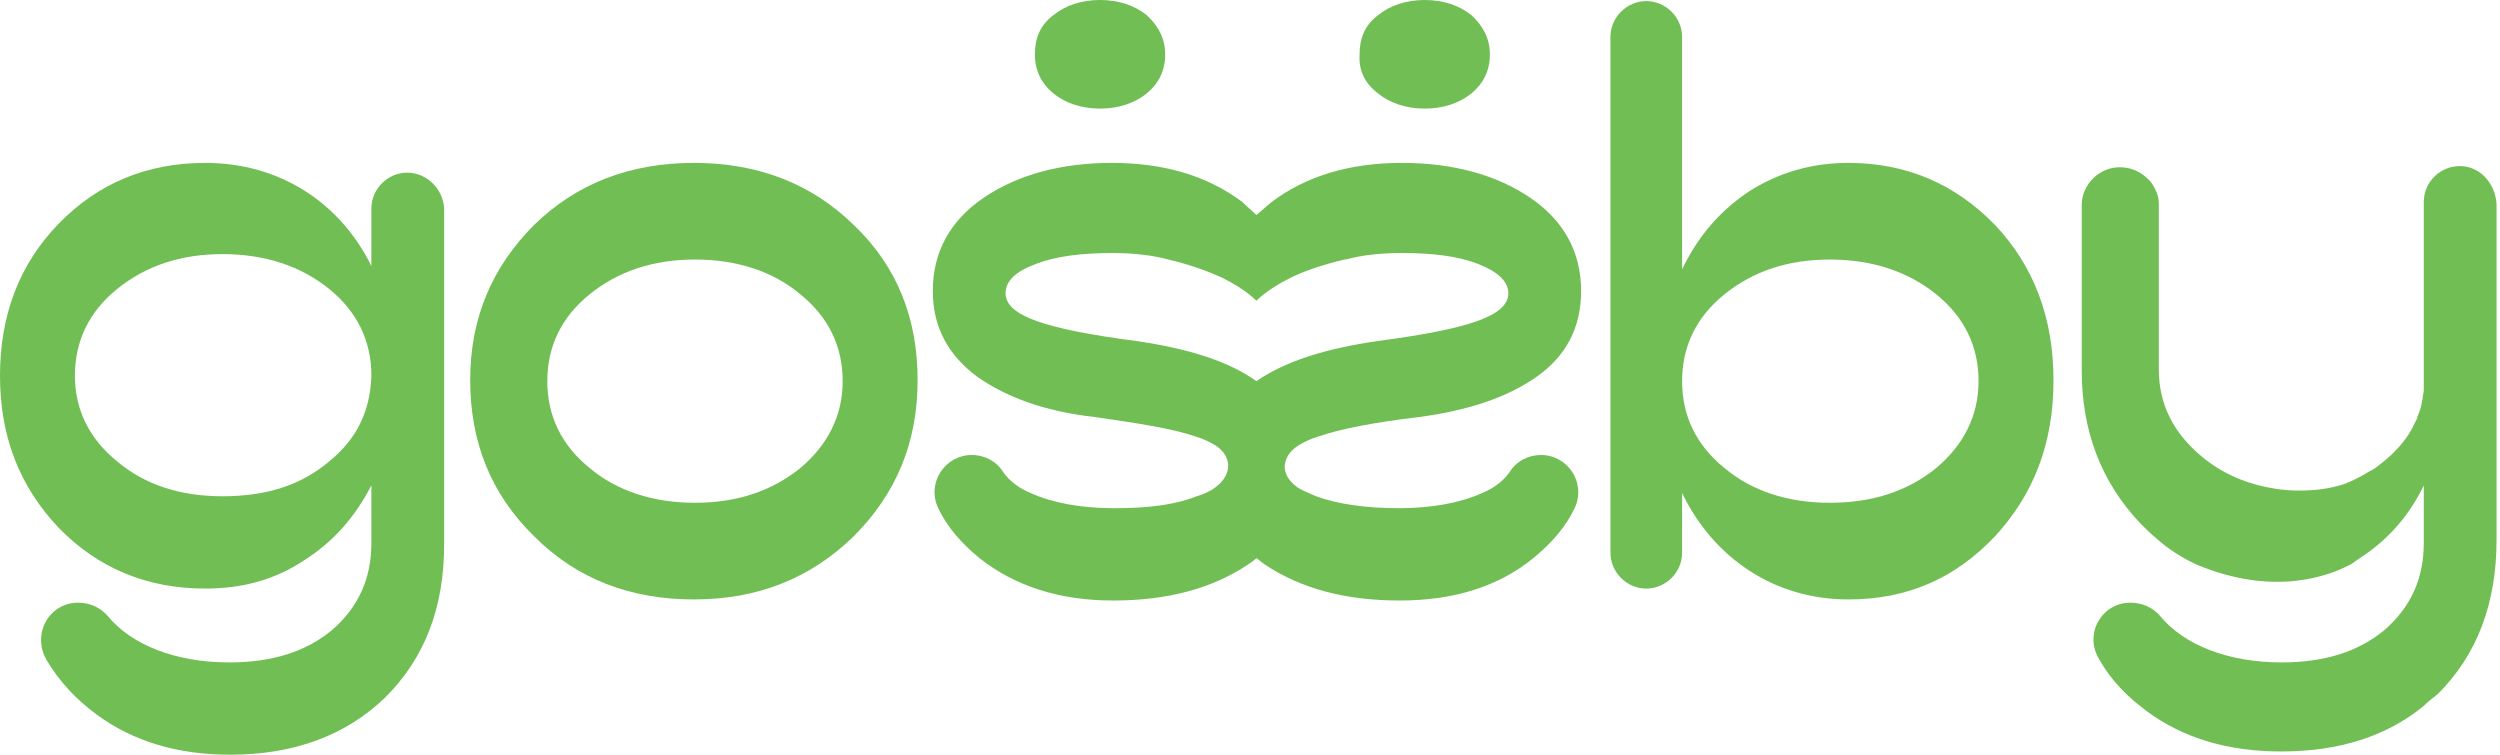
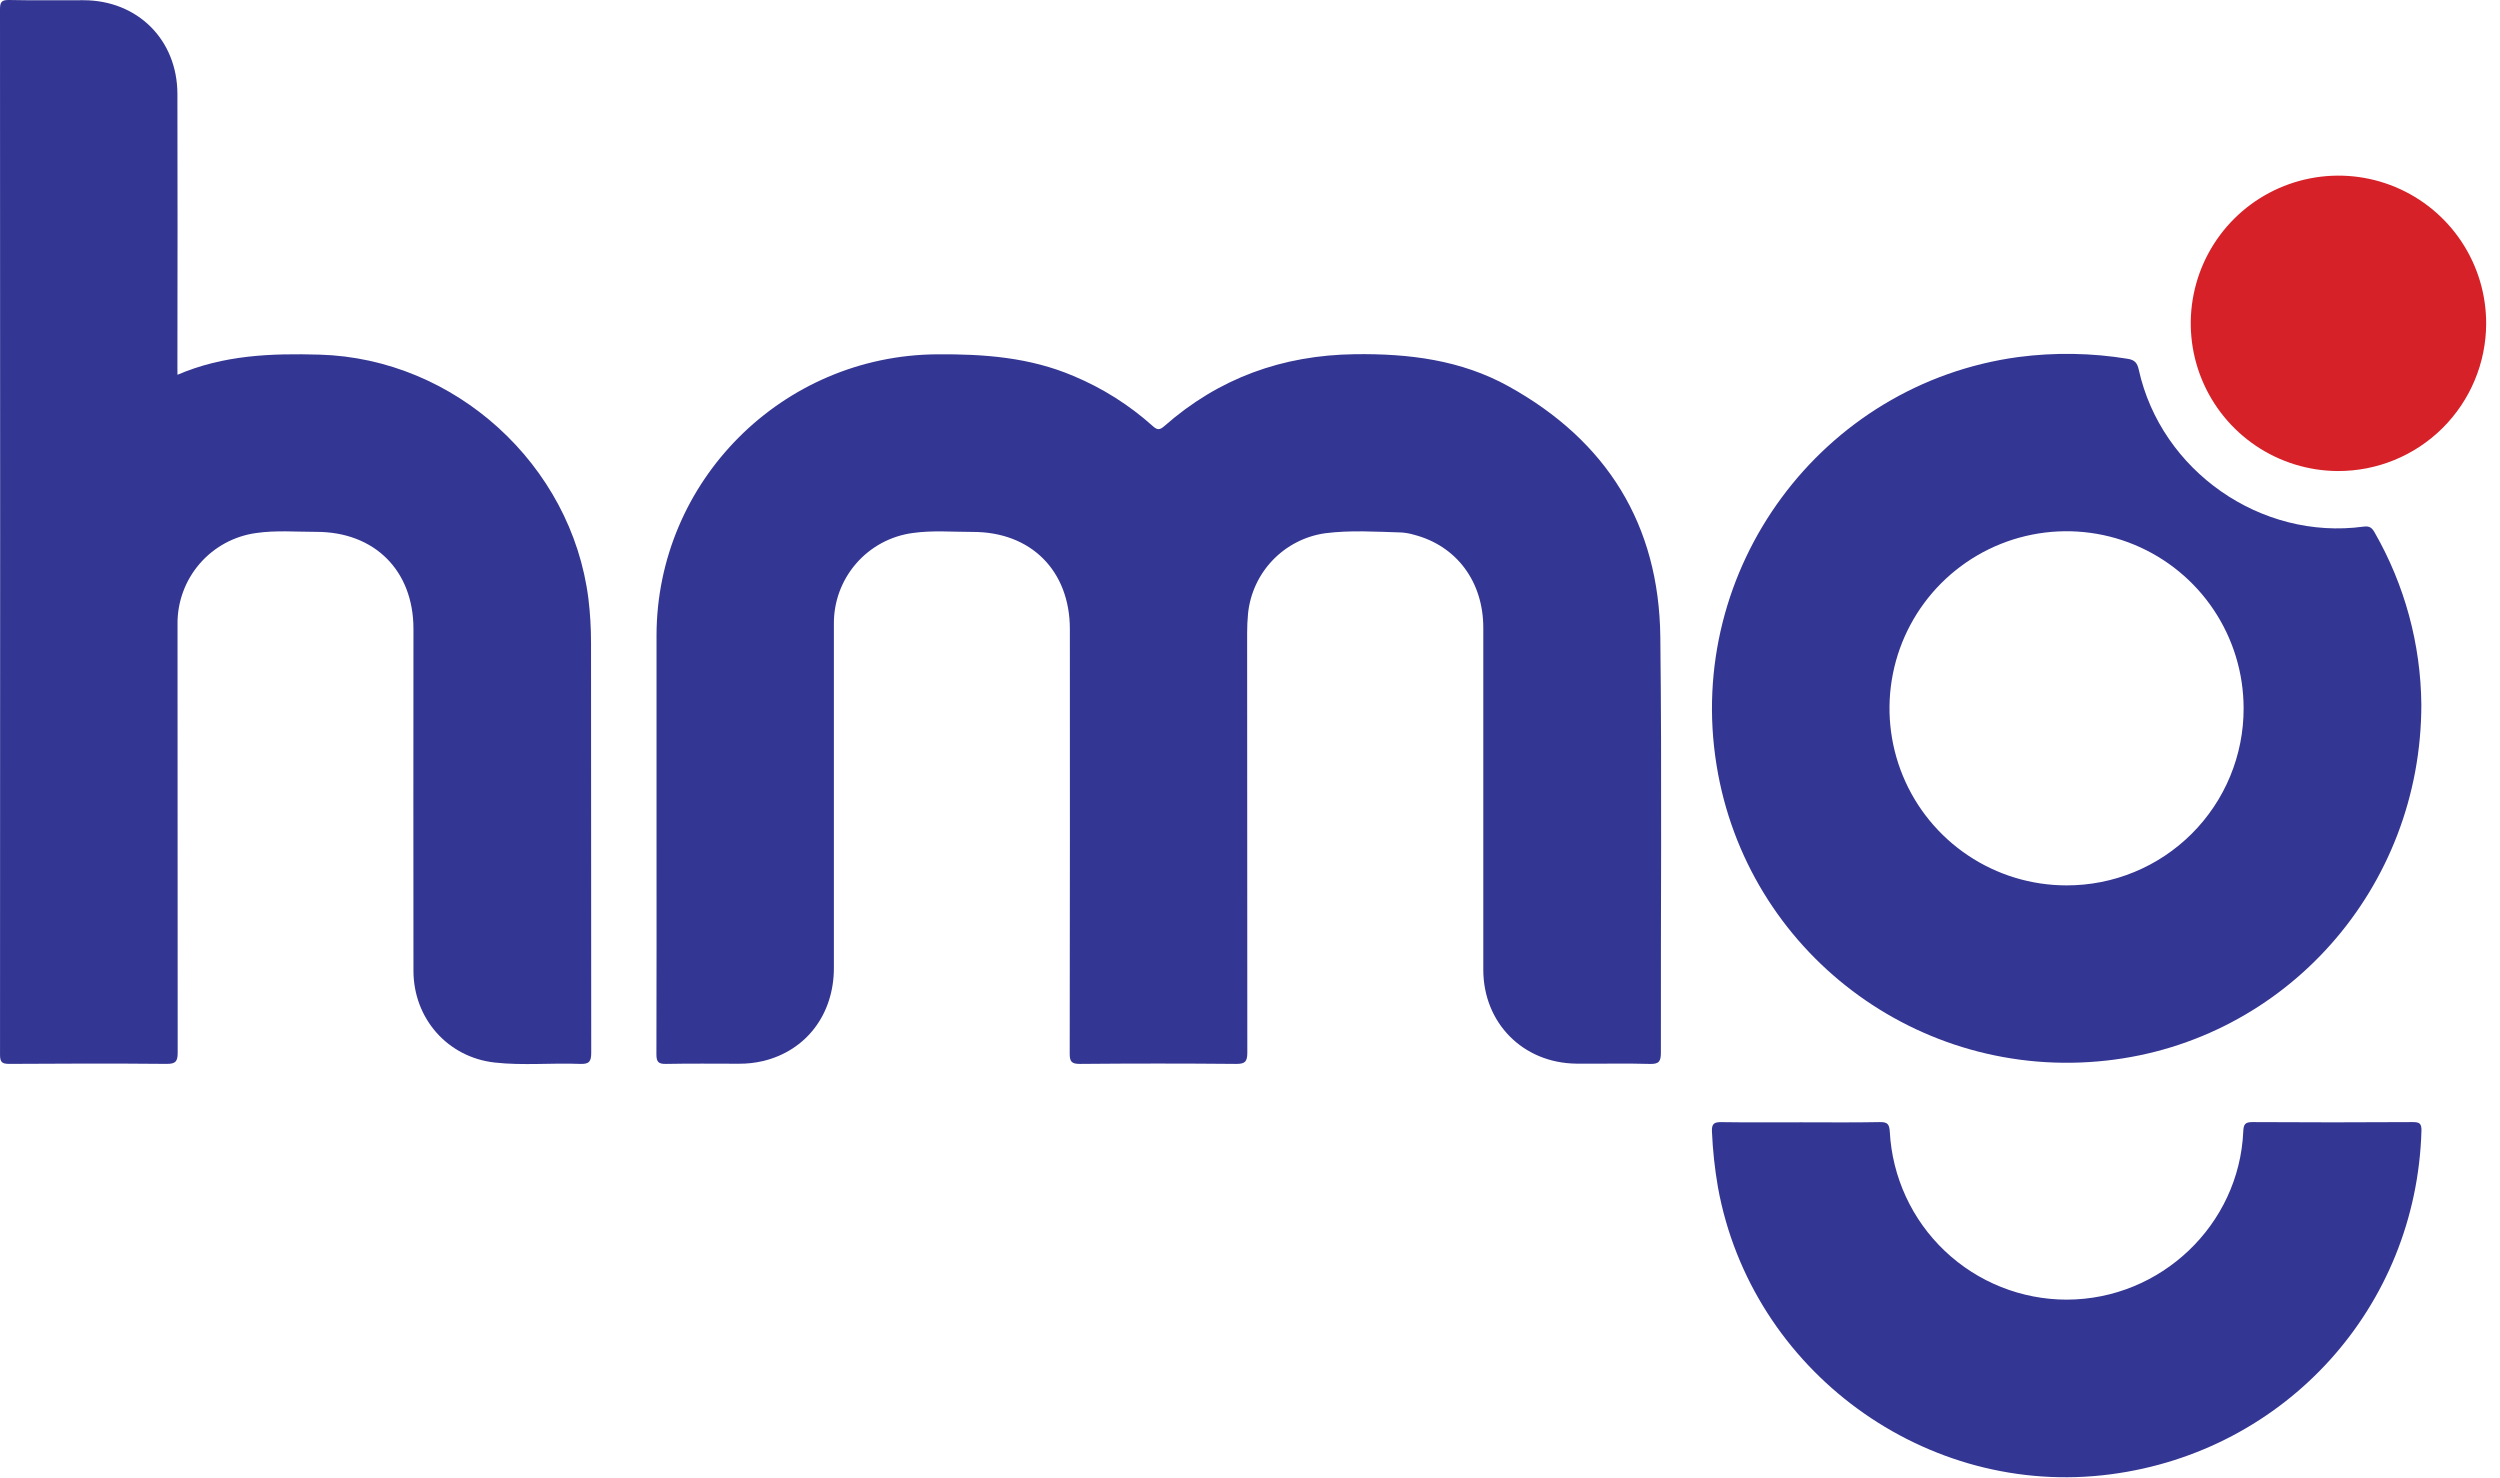
- <svg xmlns="http://www.w3.org/2000/svg" width="159" height="48" viewBox="0 0 159 48" fill="none">
-   <path d="M25.899 10.981C24.656 10.981 23.62 12.017 23.62 13.26V16.921C21.617 12.846 17.75 10.36 13.053 10.36C9.324 10.36 6.216 11.672 3.73 14.227C1.243 16.783 0 20.029 0 23.896C0 27.764 1.243 30.941 3.73 33.566C6.216 36.121 9.324 37.433 13.053 37.433C15.402 37.433 17.473 36.881 19.338 35.638C21.203 34.463 22.584 32.875 23.62 30.872V34.532C23.62 36.812 22.791 38.607 21.134 40.058C19.476 41.439 17.335 42.13 14.573 42.13C11.188 42.13 8.357 41.025 6.837 39.16C6.354 38.607 5.663 38.331 4.973 38.331C3.108 38.331 2.003 40.334 2.97 41.992C3.799 43.373 4.835 44.478 6.147 45.445C8.495 47.171 11.327 48 14.642 48C18.717 48 22.032 46.757 24.518 44.34C27.004 41.853 28.248 38.676 28.248 34.602V13.26C28.178 12.017 27.142 10.981 25.899 10.981ZM20.927 29.353C19.131 30.872 16.921 31.563 14.158 31.563C11.396 31.563 9.186 30.803 7.459 29.353C5.663 27.902 4.765 26.037 4.765 23.896C4.765 21.686 5.663 19.822 7.459 18.371C9.255 16.921 11.465 16.161 14.158 16.161C16.852 16.161 19.131 16.921 20.927 18.371C22.722 19.822 23.62 21.686 23.62 23.896C23.551 26.107 22.722 27.902 20.927 29.353Z" fill="#70BE54" />
-   <path d="M44.133 10.36C40.058 10.36 36.674 11.672 33.98 14.296C31.287 16.99 29.905 20.236 29.905 24.173C29.905 28.109 31.218 31.424 33.98 34.118C36.674 36.812 40.058 38.124 44.133 38.124C48.138 38.124 51.523 36.812 54.285 34.118C56.979 31.424 58.36 28.178 58.36 24.173C58.36 20.236 57.048 16.921 54.285 14.296C51.592 11.672 48.208 10.36 44.133 10.36ZM50.901 29.767C49.105 31.217 46.895 31.977 44.202 31.977C41.508 31.977 39.229 31.217 37.502 29.767C35.707 28.317 34.809 26.452 34.809 24.242C34.809 22.032 35.707 20.167 37.502 18.716C39.298 17.266 41.508 16.506 44.202 16.506C46.895 16.506 49.174 17.266 50.901 18.716C52.697 20.167 53.595 22.032 53.595 24.242C53.595 26.452 52.628 28.317 50.901 29.767Z" fill="#70BE54" />
-   <path d="M66.993 5.94C67.753 6.561 68.789 6.907 69.963 6.907C71.137 6.907 72.173 6.561 72.933 5.94C73.692 5.318 74.107 4.489 74.107 3.453C74.107 2.486 73.692 1.658 72.933 0.967C72.173 0.345 71.137 0 69.963 0C68.789 0 67.753 0.345 66.993 0.967C66.164 1.588 65.819 2.417 65.819 3.453C65.819 4.489 66.233 5.318 66.993 5.94Z" fill="#70BE54" />
-   <path d="M87.643 5.94C88.403 6.561 89.439 6.907 90.613 6.907C91.787 6.907 92.823 6.561 93.583 5.94C94.343 5.318 94.757 4.489 94.757 3.453C94.757 2.486 94.343 1.658 93.583 0.967C92.823 0.345 91.787 0 90.613 0C89.439 0 88.403 0.345 87.643 0.967C86.815 1.588 86.469 2.417 86.469 3.453C86.4 4.489 86.815 5.318 87.643 5.94Z" fill="#70BE54" />
-   <path d="M117.549 10.36C115.201 10.36 113.129 10.982 111.264 12.156C109.399 13.399 108.018 14.988 106.982 17.128V2.349C106.982 1.105 105.946 0.069 104.703 0.069C103.46 0.069 102.424 1.105 102.424 2.349V35.154C102.424 36.398 103.46 37.434 104.703 37.434C105.946 37.434 106.982 36.398 106.982 35.154V31.356C108.985 35.5 112.853 38.124 117.549 38.124C121.279 38.124 124.317 36.812 126.873 34.118C129.359 31.425 130.602 28.179 130.602 24.173C130.602 20.236 129.359 16.921 126.873 14.297C124.317 11.672 121.21 10.36 117.549 10.36ZM123.143 29.767C121.348 31.218 119.138 31.977 116.375 31.977C113.681 31.977 111.402 31.218 109.676 29.767C107.88 28.317 106.982 26.452 106.982 24.242C106.982 22.032 107.88 20.167 109.676 18.717C111.471 17.267 113.681 16.507 116.375 16.507C119.068 16.507 121.348 17.267 123.143 18.717C124.939 20.167 125.837 22.032 125.837 24.242C125.837 26.452 124.87 28.317 123.143 29.767Z" fill="#70BE54" />
-   <path d="M82.601 28.317C82.946 28.109 83.361 27.902 83.844 27.764C85.225 27.281 87.367 26.866 90.267 26.521C93.375 26.107 95.862 25.278 97.726 23.965C99.591 22.653 100.558 20.858 100.558 18.509C100.558 16.023 99.453 14.02 97.312 12.57C95.171 11.119 92.408 10.36 89.162 10.36C85.847 10.36 83.085 11.188 80.874 12.846C80.529 13.122 80.253 13.399 79.907 13.675C79.631 13.399 79.286 13.122 79.01 12.846C76.8 11.188 74.037 10.36 70.722 10.36C67.476 10.36 64.713 11.119 62.572 12.57C60.431 14.02 59.326 16.023 59.326 18.509C59.326 20.788 60.293 22.584 62.158 23.965C64.023 25.278 66.509 26.176 69.617 26.521C72.518 26.935 74.659 27.281 76.04 27.764C76.523 27.902 76.938 28.109 77.283 28.317C77.836 28.662 78.112 29.145 78.112 29.629C78.112 30.112 77.836 30.596 77.283 31.01C77.007 31.217 76.592 31.424 76.109 31.563C74.728 32.115 73.001 32.322 70.86 32.322C68.719 32.322 66.923 31.977 65.542 31.355C64.713 31.01 64.161 30.527 63.815 30.043C63.401 29.353 62.641 28.938 61.812 28.938C60.086 28.938 58.912 30.734 59.672 32.322C60.224 33.496 61.122 34.532 62.296 35.499C64.575 37.295 67.407 38.193 70.791 38.193C74.244 38.193 77.076 37.433 79.355 35.914C79.562 35.776 79.769 35.638 79.907 35.499C80.115 35.638 80.253 35.776 80.46 35.914C82.739 37.433 85.571 38.193 89.024 38.193C92.477 38.193 95.309 37.295 97.519 35.499C98.693 34.532 99.591 33.496 100.144 32.322C100.903 30.734 99.729 28.938 98.003 28.938C97.174 28.938 96.414 29.353 96 30.043C95.654 30.527 95.102 31.01 94.273 31.355C92.892 31.977 91.096 32.322 88.955 32.322C86.814 32.322 85.018 32.046 83.706 31.563C83.223 31.355 82.877 31.217 82.532 31.01C81.98 30.596 81.703 30.181 81.703 29.629C81.772 29.076 82.049 28.662 82.601 28.317ZM79.907 24.242C78.181 22.999 75.626 22.17 72.241 21.686C66.509 20.927 63.953 20.098 63.953 18.648C63.953 17.888 64.575 17.266 65.887 16.783C67.13 16.299 68.788 16.092 70.722 16.092C72.103 16.092 73.277 16.23 74.313 16.506C75.764 16.852 76.869 17.266 77.766 17.681C79.286 18.44 79.907 19.131 79.907 19.131C79.907 19.131 80.529 18.44 82.049 17.681C82.877 17.266 84.051 16.852 85.502 16.506C85.502 16.506 85.502 16.506 85.571 16.506C86.607 16.23 87.781 16.092 89.162 16.092C91.165 16.092 92.754 16.299 93.997 16.783C95.24 17.266 95.931 17.888 95.931 18.648C95.931 20.098 93.375 20.927 87.643 21.686C84.259 22.17 81.703 22.999 79.907 24.242Z" fill="#70BE54" />
-   <path d="M156.57 10.567C155.258 10.498 154.153 11.534 154.153 12.846V23.206V24.518C154.153 24.587 154.153 24.656 154.153 24.794C154.153 25.002 154.084 25.14 154.084 25.278V25.347C154.015 25.554 154.015 25.761 153.946 25.968C153.877 26.176 153.808 26.383 153.739 26.521V26.59C153.669 26.728 153.6 26.866 153.531 27.004C153.462 27.073 153.462 27.212 153.393 27.281C152.979 28.04 152.357 28.731 151.598 29.353C151.321 29.56 151.114 29.767 150.838 29.905C150.769 29.905 150.769 29.974 150.7 29.974C150.147 30.32 149.595 30.596 149.042 30.803C147.316 31.355 145.451 31.217 144.691 31.079C142.895 30.803 141.307 30.112 139.995 29.007C138.199 27.488 137.301 25.692 137.301 23.482V12.984C137.301 12.639 137.232 12.363 137.094 12.086C136.956 11.81 136.818 11.534 136.541 11.327C136.127 10.912 135.505 10.636 134.815 10.636C133.503 10.636 132.397 11.741 132.397 13.053V23.551C132.397 27.419 133.641 30.665 136.127 33.289C136.472 33.635 136.818 33.98 137.163 34.256C137.923 34.947 138.821 35.499 139.718 35.914C144.691 37.986 148.213 36.604 149.595 35.845C149.664 35.776 149.802 35.707 149.871 35.638C150.009 35.569 150.147 35.43 150.285 35.361C151.943 34.256 153.255 32.737 154.153 30.872V34.532C154.153 36.812 153.324 38.607 151.667 40.058C150.009 41.439 147.868 42.13 145.105 42.13C141.721 42.13 138.89 41.025 137.37 39.16C136.887 38.607 136.196 38.331 135.505 38.331C133.641 38.331 132.536 40.334 133.503 41.922C133.779 42.406 134.055 42.82 134.4 43.235C135.022 43.994 135.713 44.616 136.541 45.238C138.89 46.964 141.721 47.793 145.105 47.793C148.766 47.793 151.805 46.826 154.153 44.892C154.429 44.616 154.705 44.409 155.051 44.133C157.537 41.646 158.78 38.4 158.78 34.325V12.984C158.711 11.741 157.813 10.636 156.57 10.567Z" fill="#70BE54" />
+ <svg xmlns="http://www.w3.org/2000/svg" width="110" height="65" viewBox="0 0 110 65" fill="none">
+   <path d="M28.887 36.7C28.887 33.789 28.887 30.878 28.887 27.967C28.895 21.162 34.421 15.638 41.226 15.59C43.291 15.574 45.309 15.722 47.235 16.544C48.513 17.078 49.692 17.823 50.723 18.749C50.933 18.939 51.04 18.916 51.239 18.741C53.631 16.637 56.425 15.628 59.613 15.585C61.987 15.553 64.282 15.836 66.381 17C70.699 19.394 72.998 23.08 73.054 28.022C73.126 34.116 73.068 40.212 73.079 46.308C73.079 46.686 73.011 46.826 72.594 46.813C71.515 46.779 70.433 46.813 69.352 46.8C67.01 46.772 65.267 45.011 65.265 42.669C65.261 37.655 65.261 32.64 65.265 27.625C65.265 25.589 64.088 24.015 62.213 23.528C62.035 23.475 61.852 23.442 61.666 23.429C60.544 23.397 59.416 23.319 58.3 23.464C57.423 23.59 56.613 24.007 56 24.646C55.386 25.286 55.004 26.113 54.914 26.995C54.886 27.28 54.874 27.57 54.874 27.857C54.874 34.01 54.877 40.163 54.882 46.316C54.882 46.714 54.782 46.815 54.385 46.812C52.094 46.791 49.803 46.791 47.512 46.812C47.148 46.812 47.066 46.708 47.067 46.357C47.076 40.132 47.079 33.907 47.074 27.682C47.074 25.112 45.362 23.396 42.794 23.405C41.919 23.405 41.034 23.328 40.161 23.452C39.194 23.581 38.307 24.06 37.668 24.798C37.029 25.536 36.681 26.482 36.691 27.457C36.691 32.501 36.691 37.545 36.691 42.589C36.691 44.635 35.471 46.227 33.582 46.684C33.231 46.766 32.872 46.807 32.511 46.804C31.445 46.804 30.378 46.79 29.313 46.812C28.975 46.819 28.881 46.731 28.882 46.386C28.892 43.155 28.887 39.928 28.887 36.7Z" fill="#343693" />
+   <path d="M7.808 16.49C9.852 15.615 11.944 15.544 14.058 15.604C20.007 15.77 25.149 20.438 25.89 26.344C25.968 26.987 26.006 27.635 26.005 28.283C26.005 34.293 26.008 40.301 26.014 46.31C26.014 46.693 25.938 46.828 25.526 46.812C24.274 46.761 23.01 46.891 21.769 46.752C19.69 46.519 18.194 44.811 18.192 42.713C18.187 37.699 18.187 32.684 18.192 27.669C18.192 25.105 16.48 23.394 13.904 23.402C13.028 23.402 12.143 23.326 11.271 23.453C10.304 23.586 9.42 24.067 8.783 24.806C8.146 25.545 7.8 26.491 7.811 27.466C7.811 33.748 7.813 40.031 7.818 46.314C7.818 46.705 7.728 46.814 7.327 46.811C5.021 46.79 2.716 46.795 0.41 46.811C0.092 46.811 0.001 46.739 0.001 46.408C0.009 31.076 0.009 15.744 0 0.412C0 0.1 0.06 -0.006 0.397 0C1.491 0.024 2.585 0.008 3.679 0.01C6.054 0.015 7.801 1.751 7.806 4.132C7.814 8.109 7.814 12.085 7.806 16.062L7.808 16.49Z" fill="#343693" />
+   <path d="M106.539 30.998C106.539 39.093 100.559 45.795 92.687 46.665C84.391 47.585 76.853 41.873 75.528 33.666C74.132 25.025 80.152 16.883 88.804 15.71C90.407 15.5 92.032 15.526 93.627 15.789C93.933 15.838 94.043 15.979 94.106 16.27C95.091 20.718 99.477 23.785 103.992 23.172C104.272 23.134 104.371 23.23 104.489 23.438C105.808 25.741 106.514 28.345 106.539 30.998ZM98.719 31.163C98.718 29.622 98.261 28.117 97.405 26.836C96.549 25.555 95.333 24.557 93.91 23.968C92.487 23.378 90.921 23.224 89.41 23.524C87.899 23.825 86.511 24.566 85.421 25.654C84.332 26.743 83.589 28.131 83.288 29.641C82.987 31.152 83.14 32.718 83.728 34.141C84.316 35.565 85.313 36.782 86.593 37.639C87.873 38.496 89.378 38.955 90.918 38.957C91.943 38.96 92.958 38.761 93.906 38.37C94.853 37.98 95.714 37.406 96.439 36.682C97.164 35.957 97.739 35.097 98.13 34.15C98.521 33.202 98.722 32.187 98.719 31.163Z" fill="#343693" />
+   <path d="M79.255 49.381C80.408 49.381 81.562 49.395 82.714 49.372C83.056 49.365 83.13 49.471 83.151 49.798C83.258 51.792 84.124 53.669 85.573 55.043C87.021 56.417 88.941 57.183 90.937 57.184C95.077 57.177 98.525 53.895 98.704 49.782C98.717 49.471 98.782 49.37 99.114 49.372C101.462 49.388 103.812 49.385 106.161 49.372C106.452 49.372 106.552 49.429 106.544 49.749C106.325 57.501 100.585 63.861 92.87 64.869C84.742 65.94 77.055 60.316 75.589 52.238C75.449 51.429 75.361 50.612 75.326 49.792C75.306 49.43 75.435 49.368 75.754 49.374C76.921 49.392 78.088 49.381 79.255 49.381Z" fill="#343693" />
+   <path d="M102.861 20.726C101.577 20.719 100.323 20.333 99.258 19.614C98.193 18.896 97.365 17.878 96.878 16.689C96.391 15.501 96.267 14.194 96.523 12.935C96.778 11.676 97.401 10.521 98.312 9.616C99.224 8.71 100.383 8.096 101.643 7.849C102.904 7.602 104.21 7.734 105.395 8.229C106.581 8.724 107.593 9.559 108.304 10.629C109.015 11.698 109.394 12.955 109.391 14.24C109.389 15.095 109.218 15.94 108.888 16.729C108.559 17.518 108.077 18.234 107.471 18.836C106.864 19.439 106.145 19.916 105.354 20.24C104.563 20.564 103.716 20.729 102.861 20.726Z" fill="#D72128" />
</svg>
